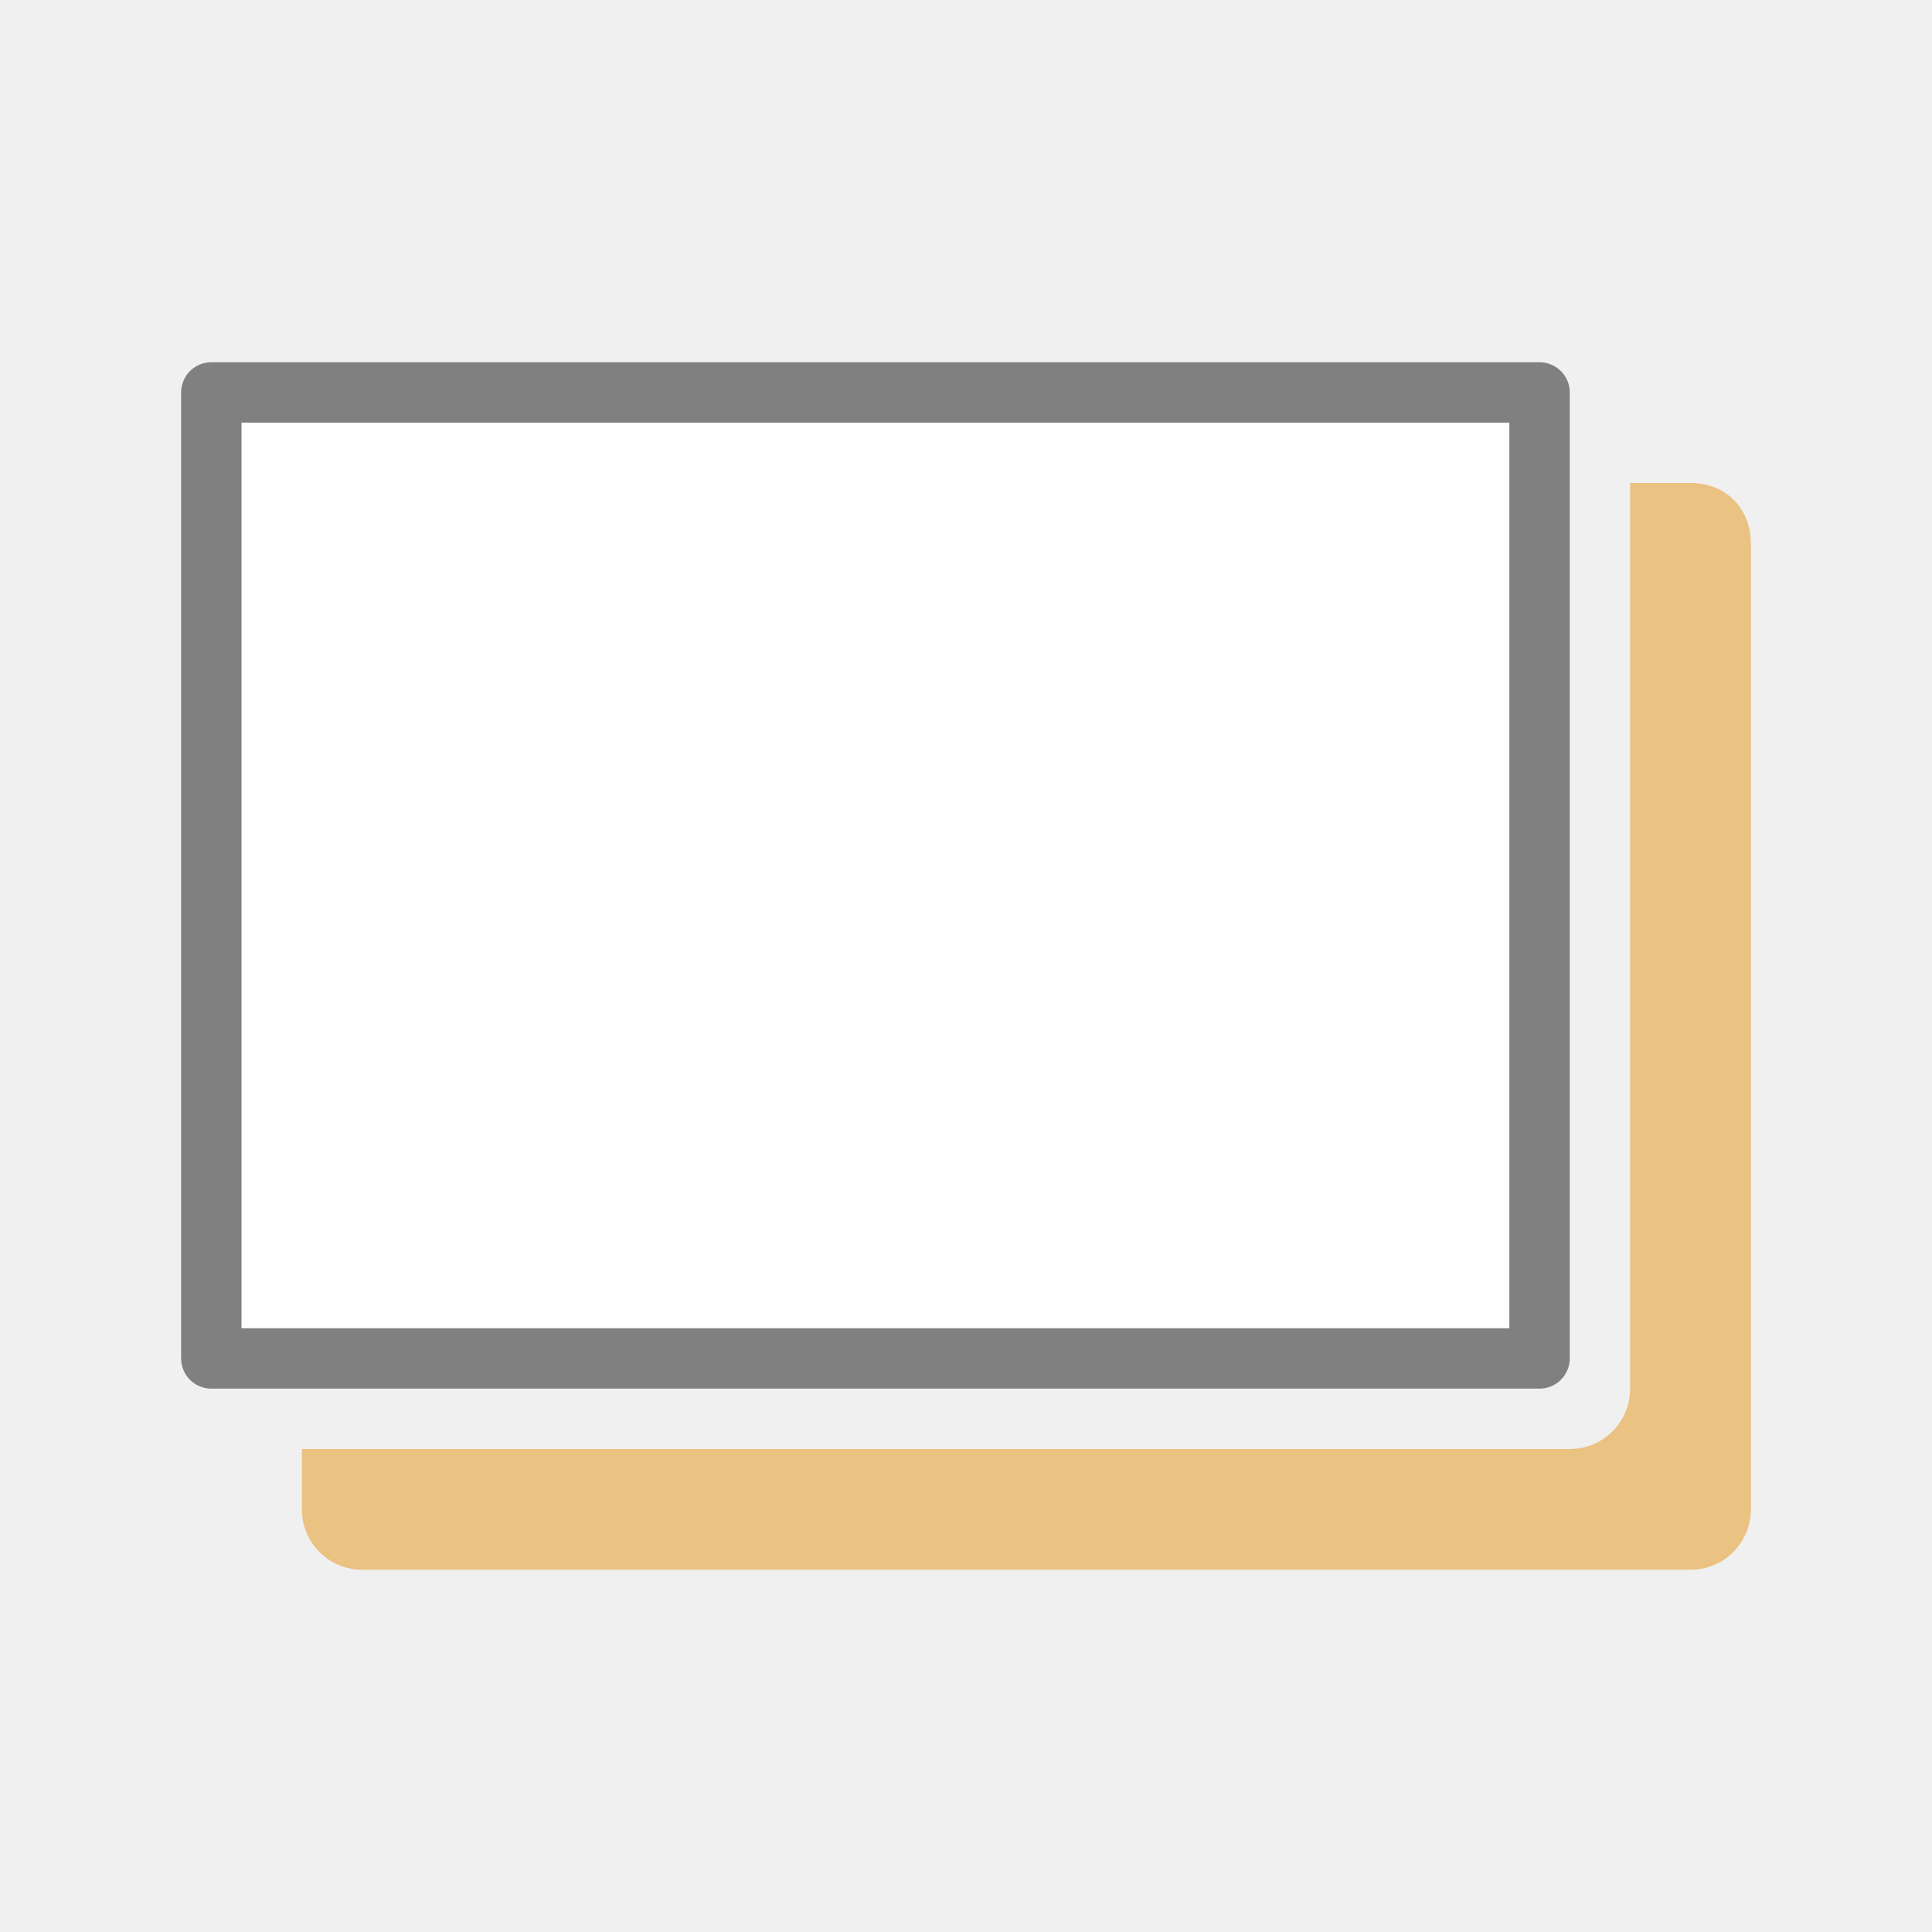
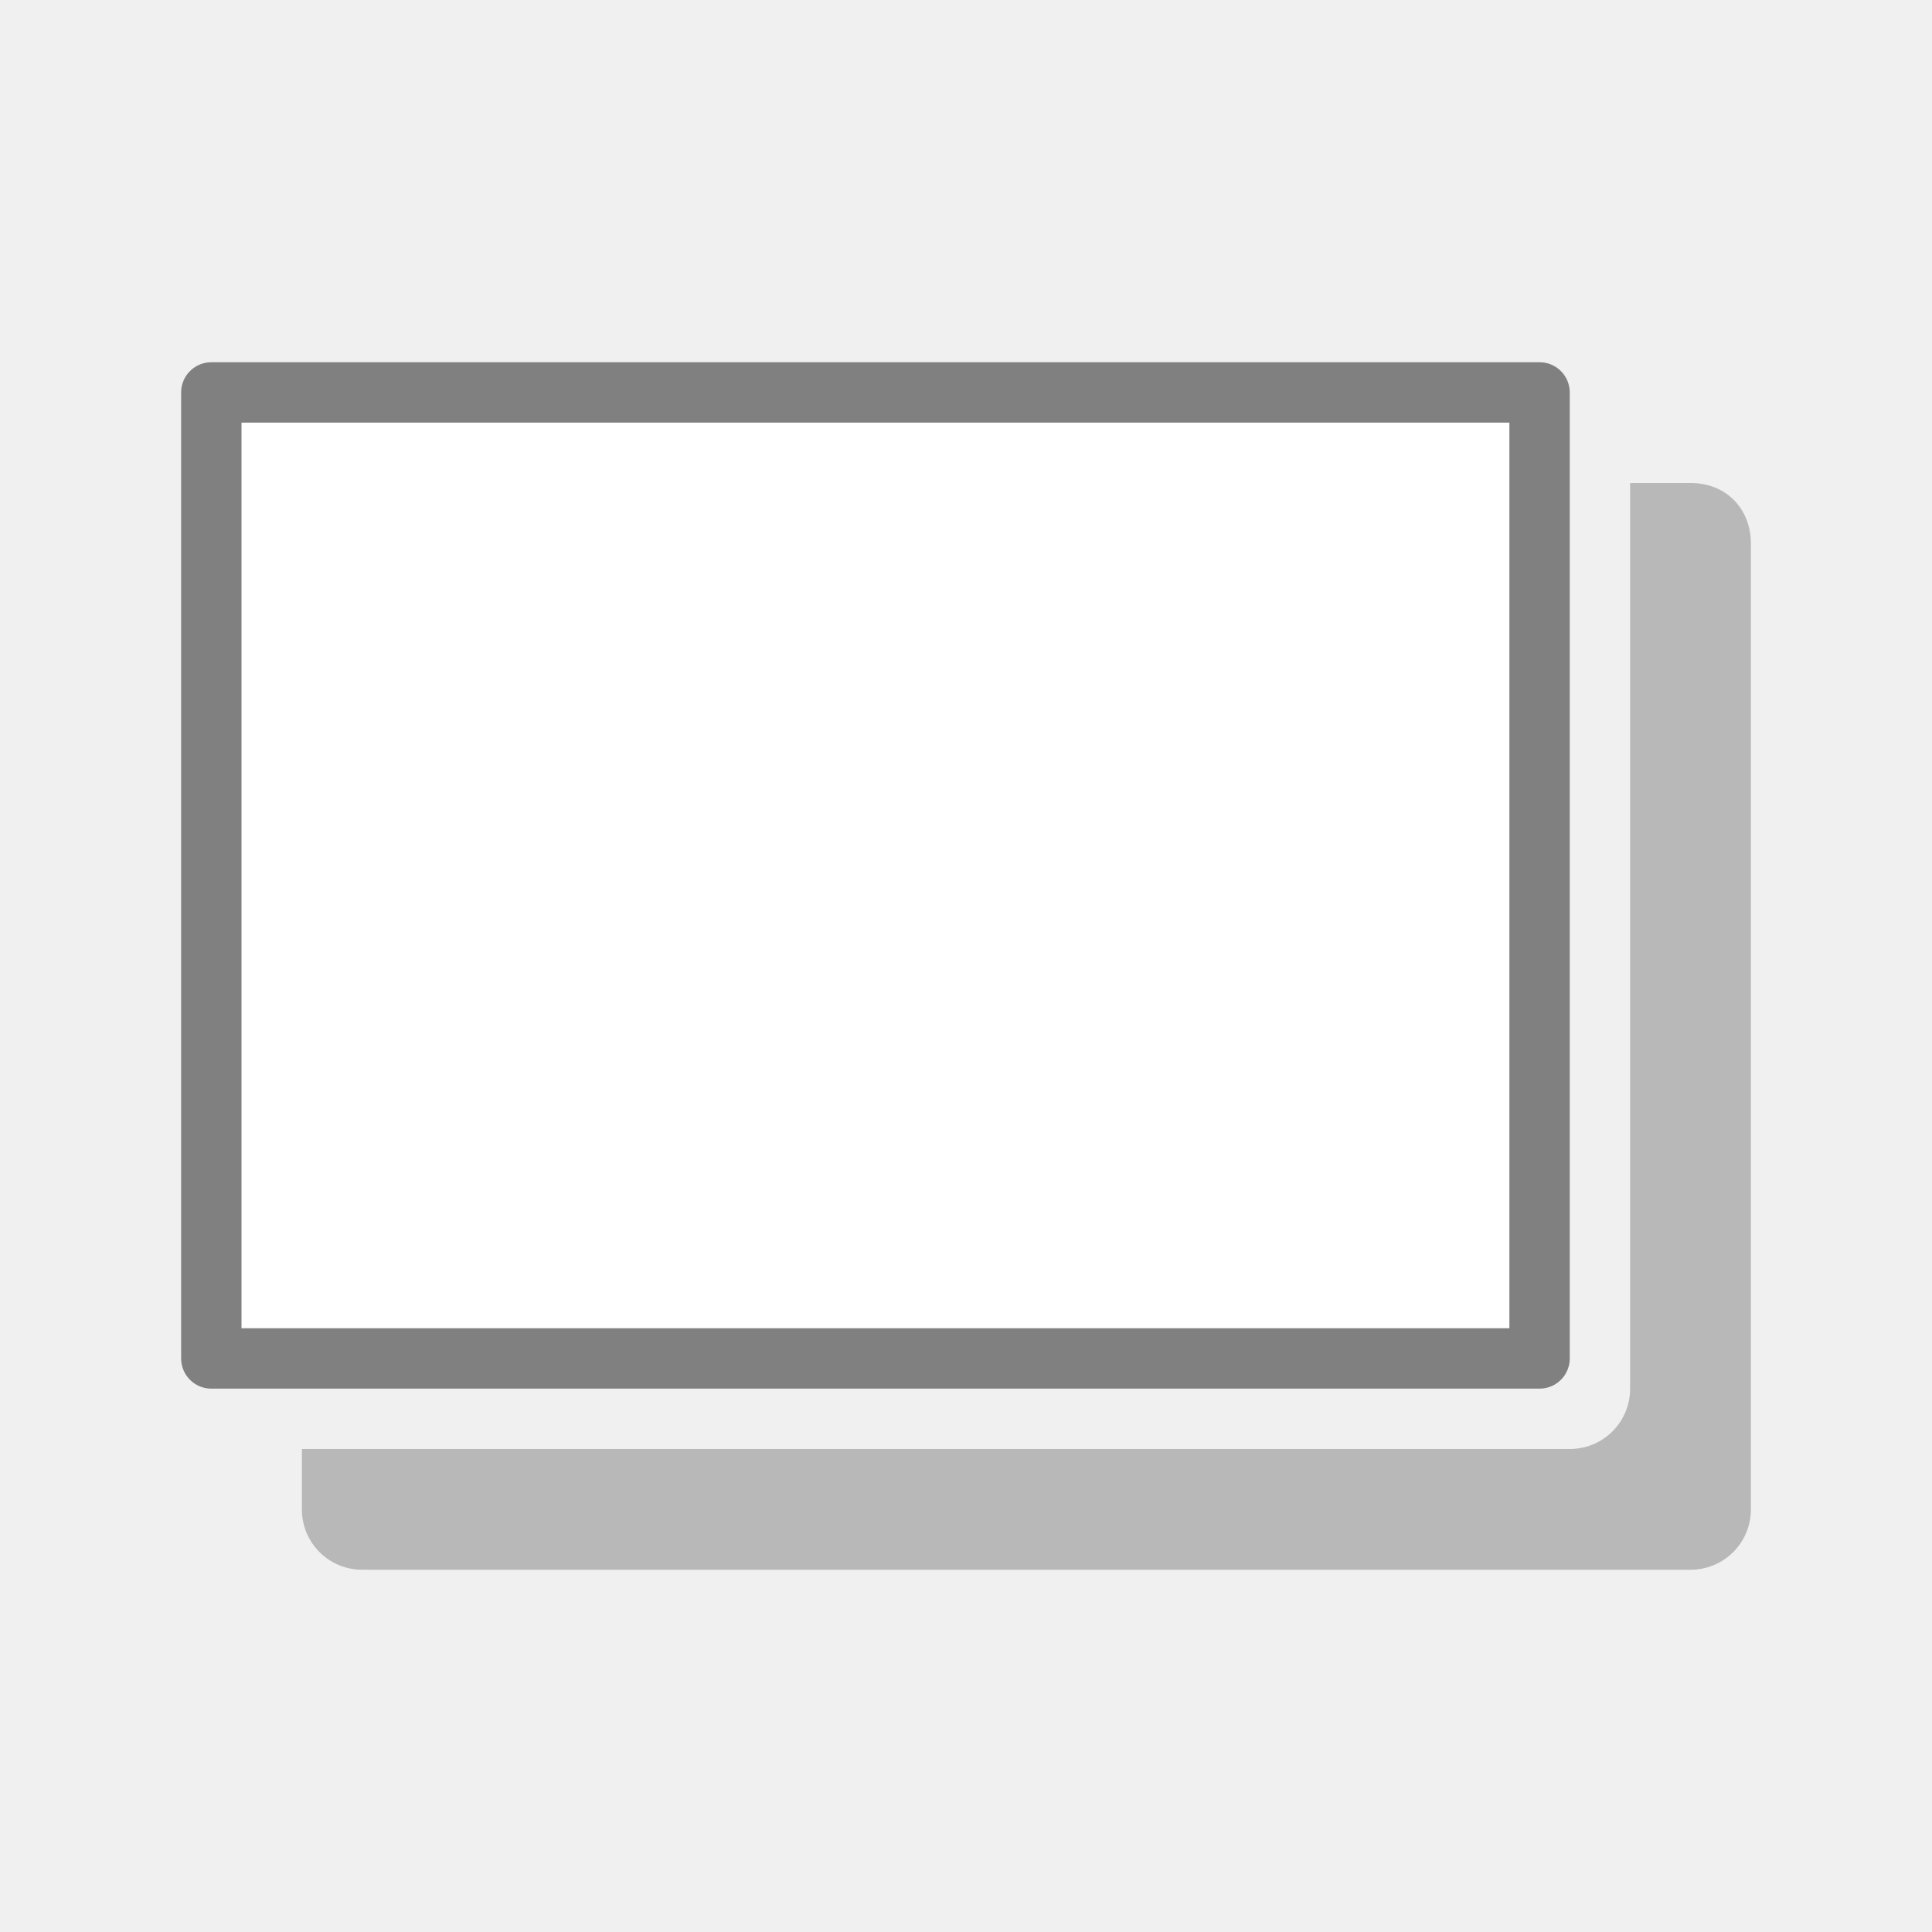
<svg xmlns="http://www.w3.org/2000/svg" viewBox="0 0 32 32">
-   <path d="m27 8v15c0 .554-.446 1-1 1h-21v1c0 .554.446 1 1 1h22c .554 0 1-.446 1-1v-16c0-.554-.39-1-1-1z" fill="#eac282" />
+   <path d="m27 8v15c0 .554-.446 1-1 1h-21v1c0 .554.446 1 1 1h22c .554 0 1-.446 1-1v-16c0-.554-.39-1-1-1z" fill="#b8b8b8" />
  <path d="m3.5 6.5v16h22v-16z" fill="#fff" stroke="#808080" stroke-linecap="round" stroke-linejoin="round" />
</svg>
